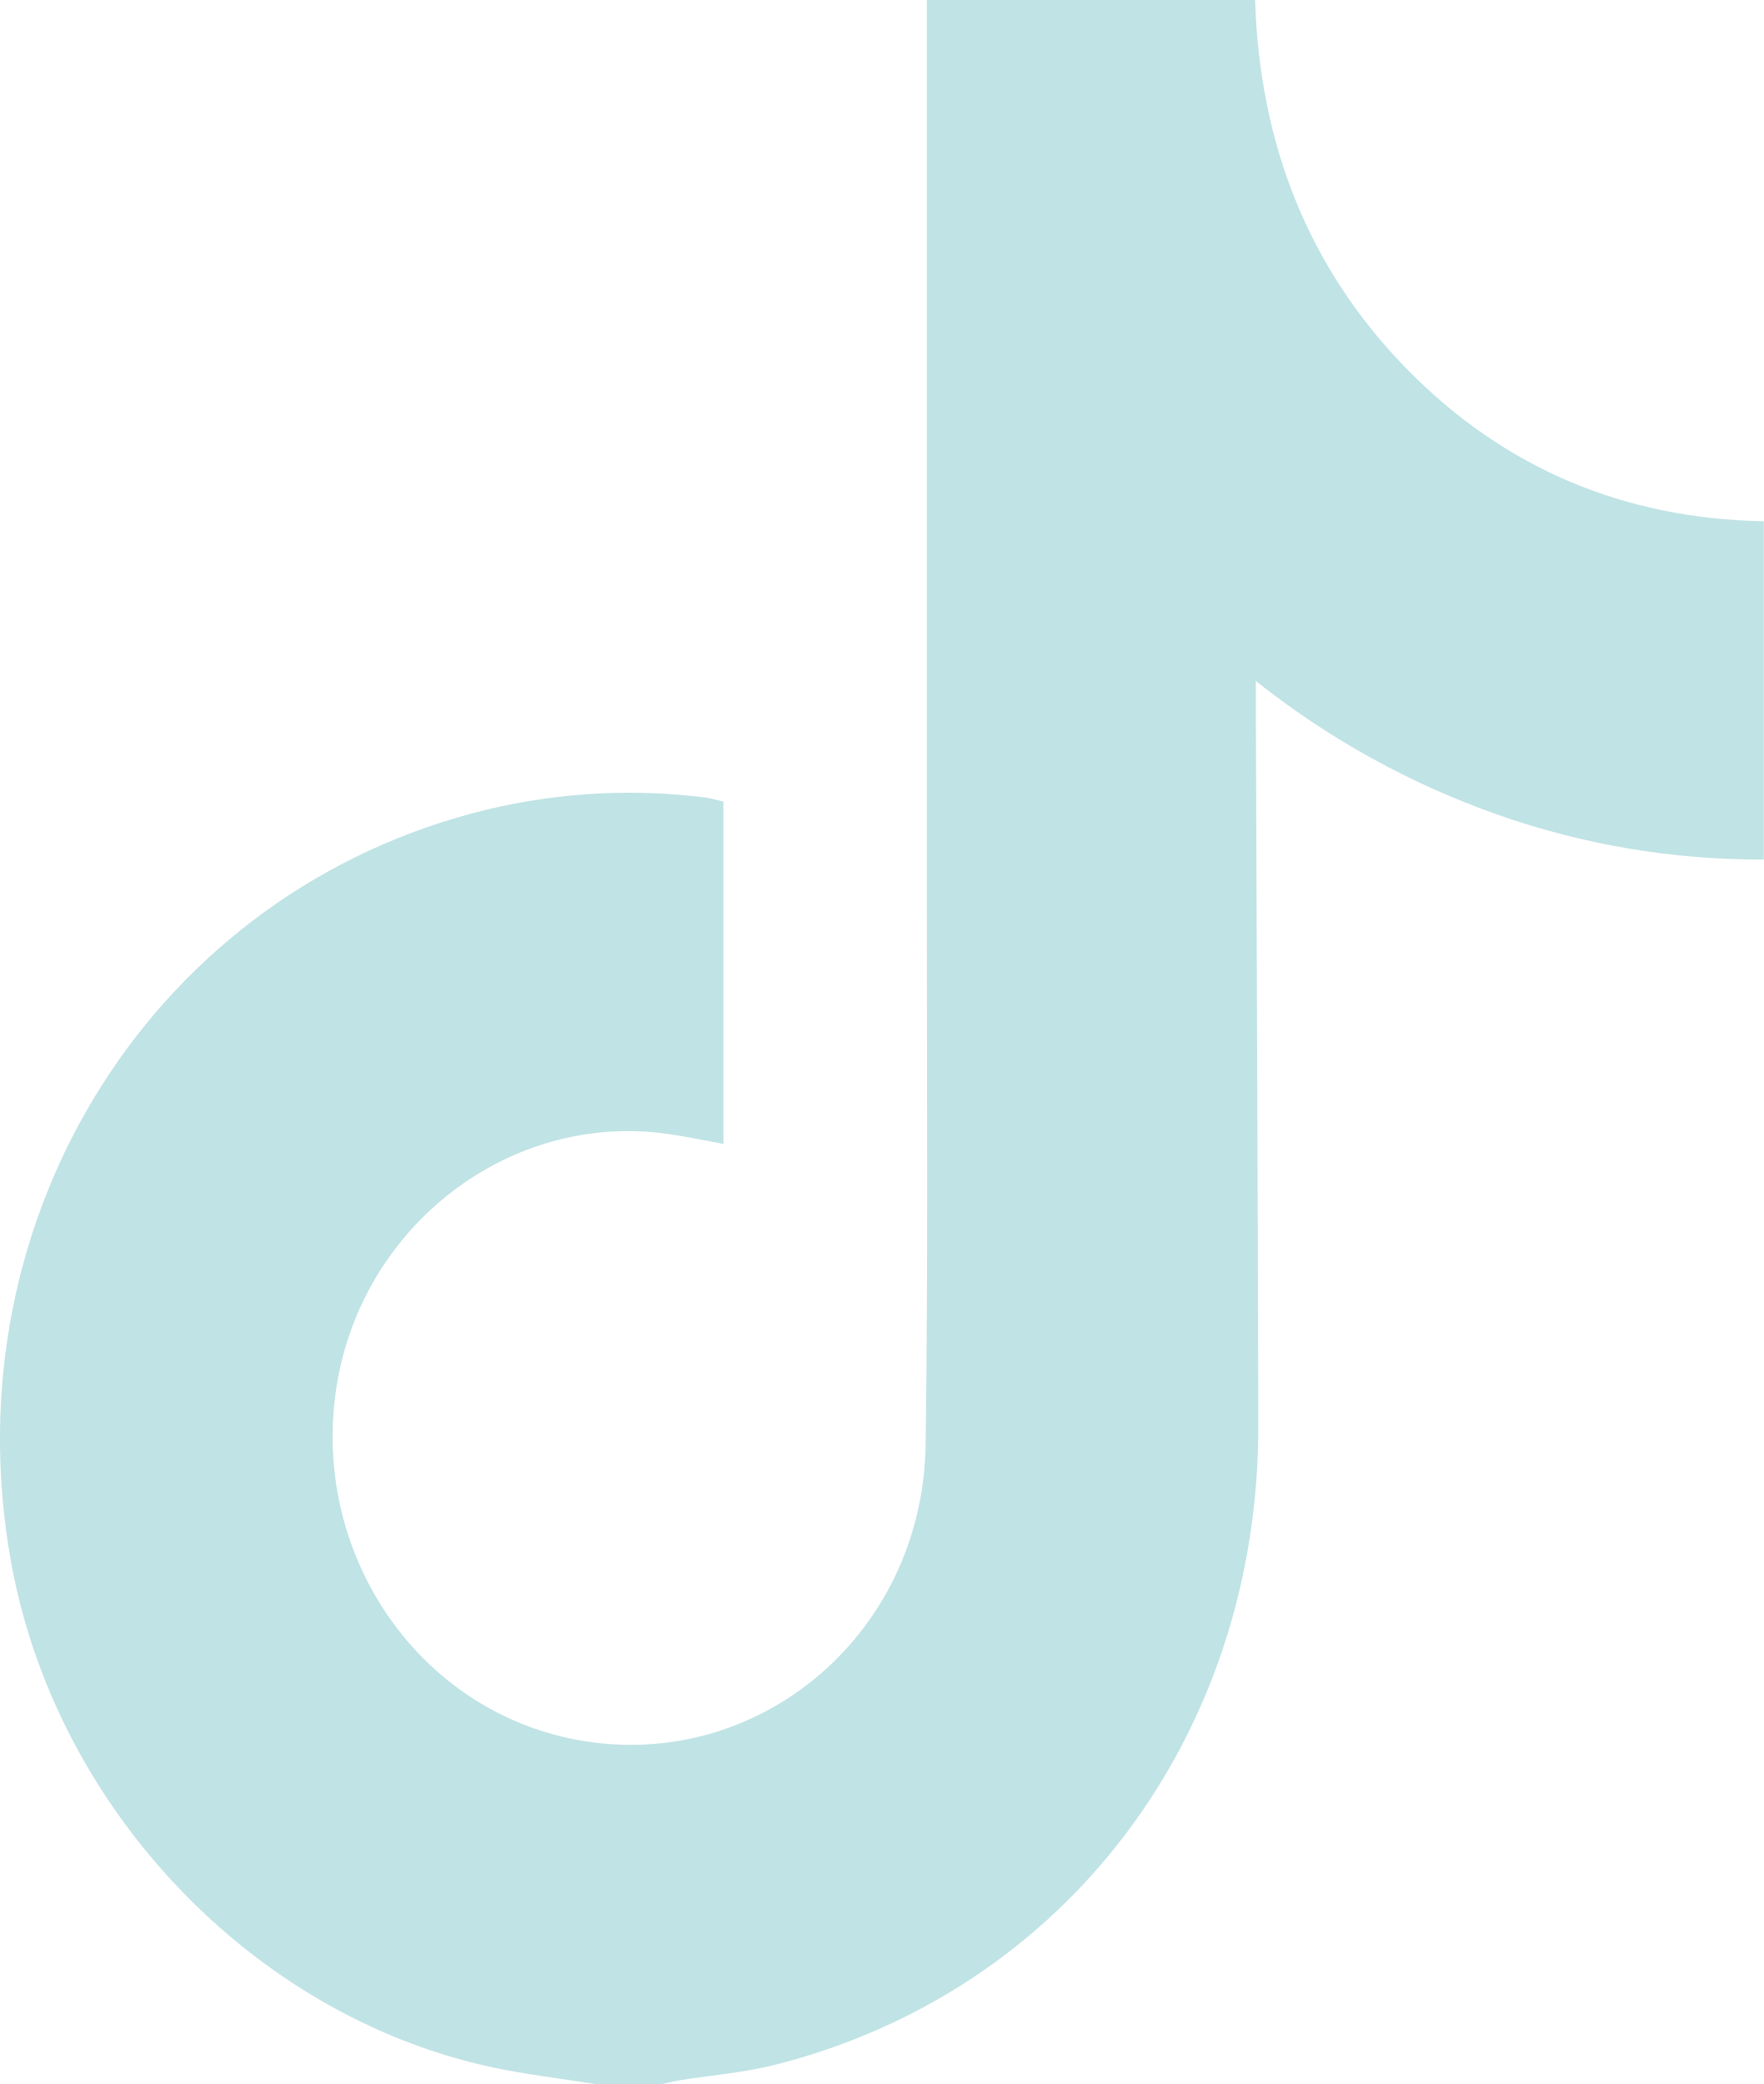
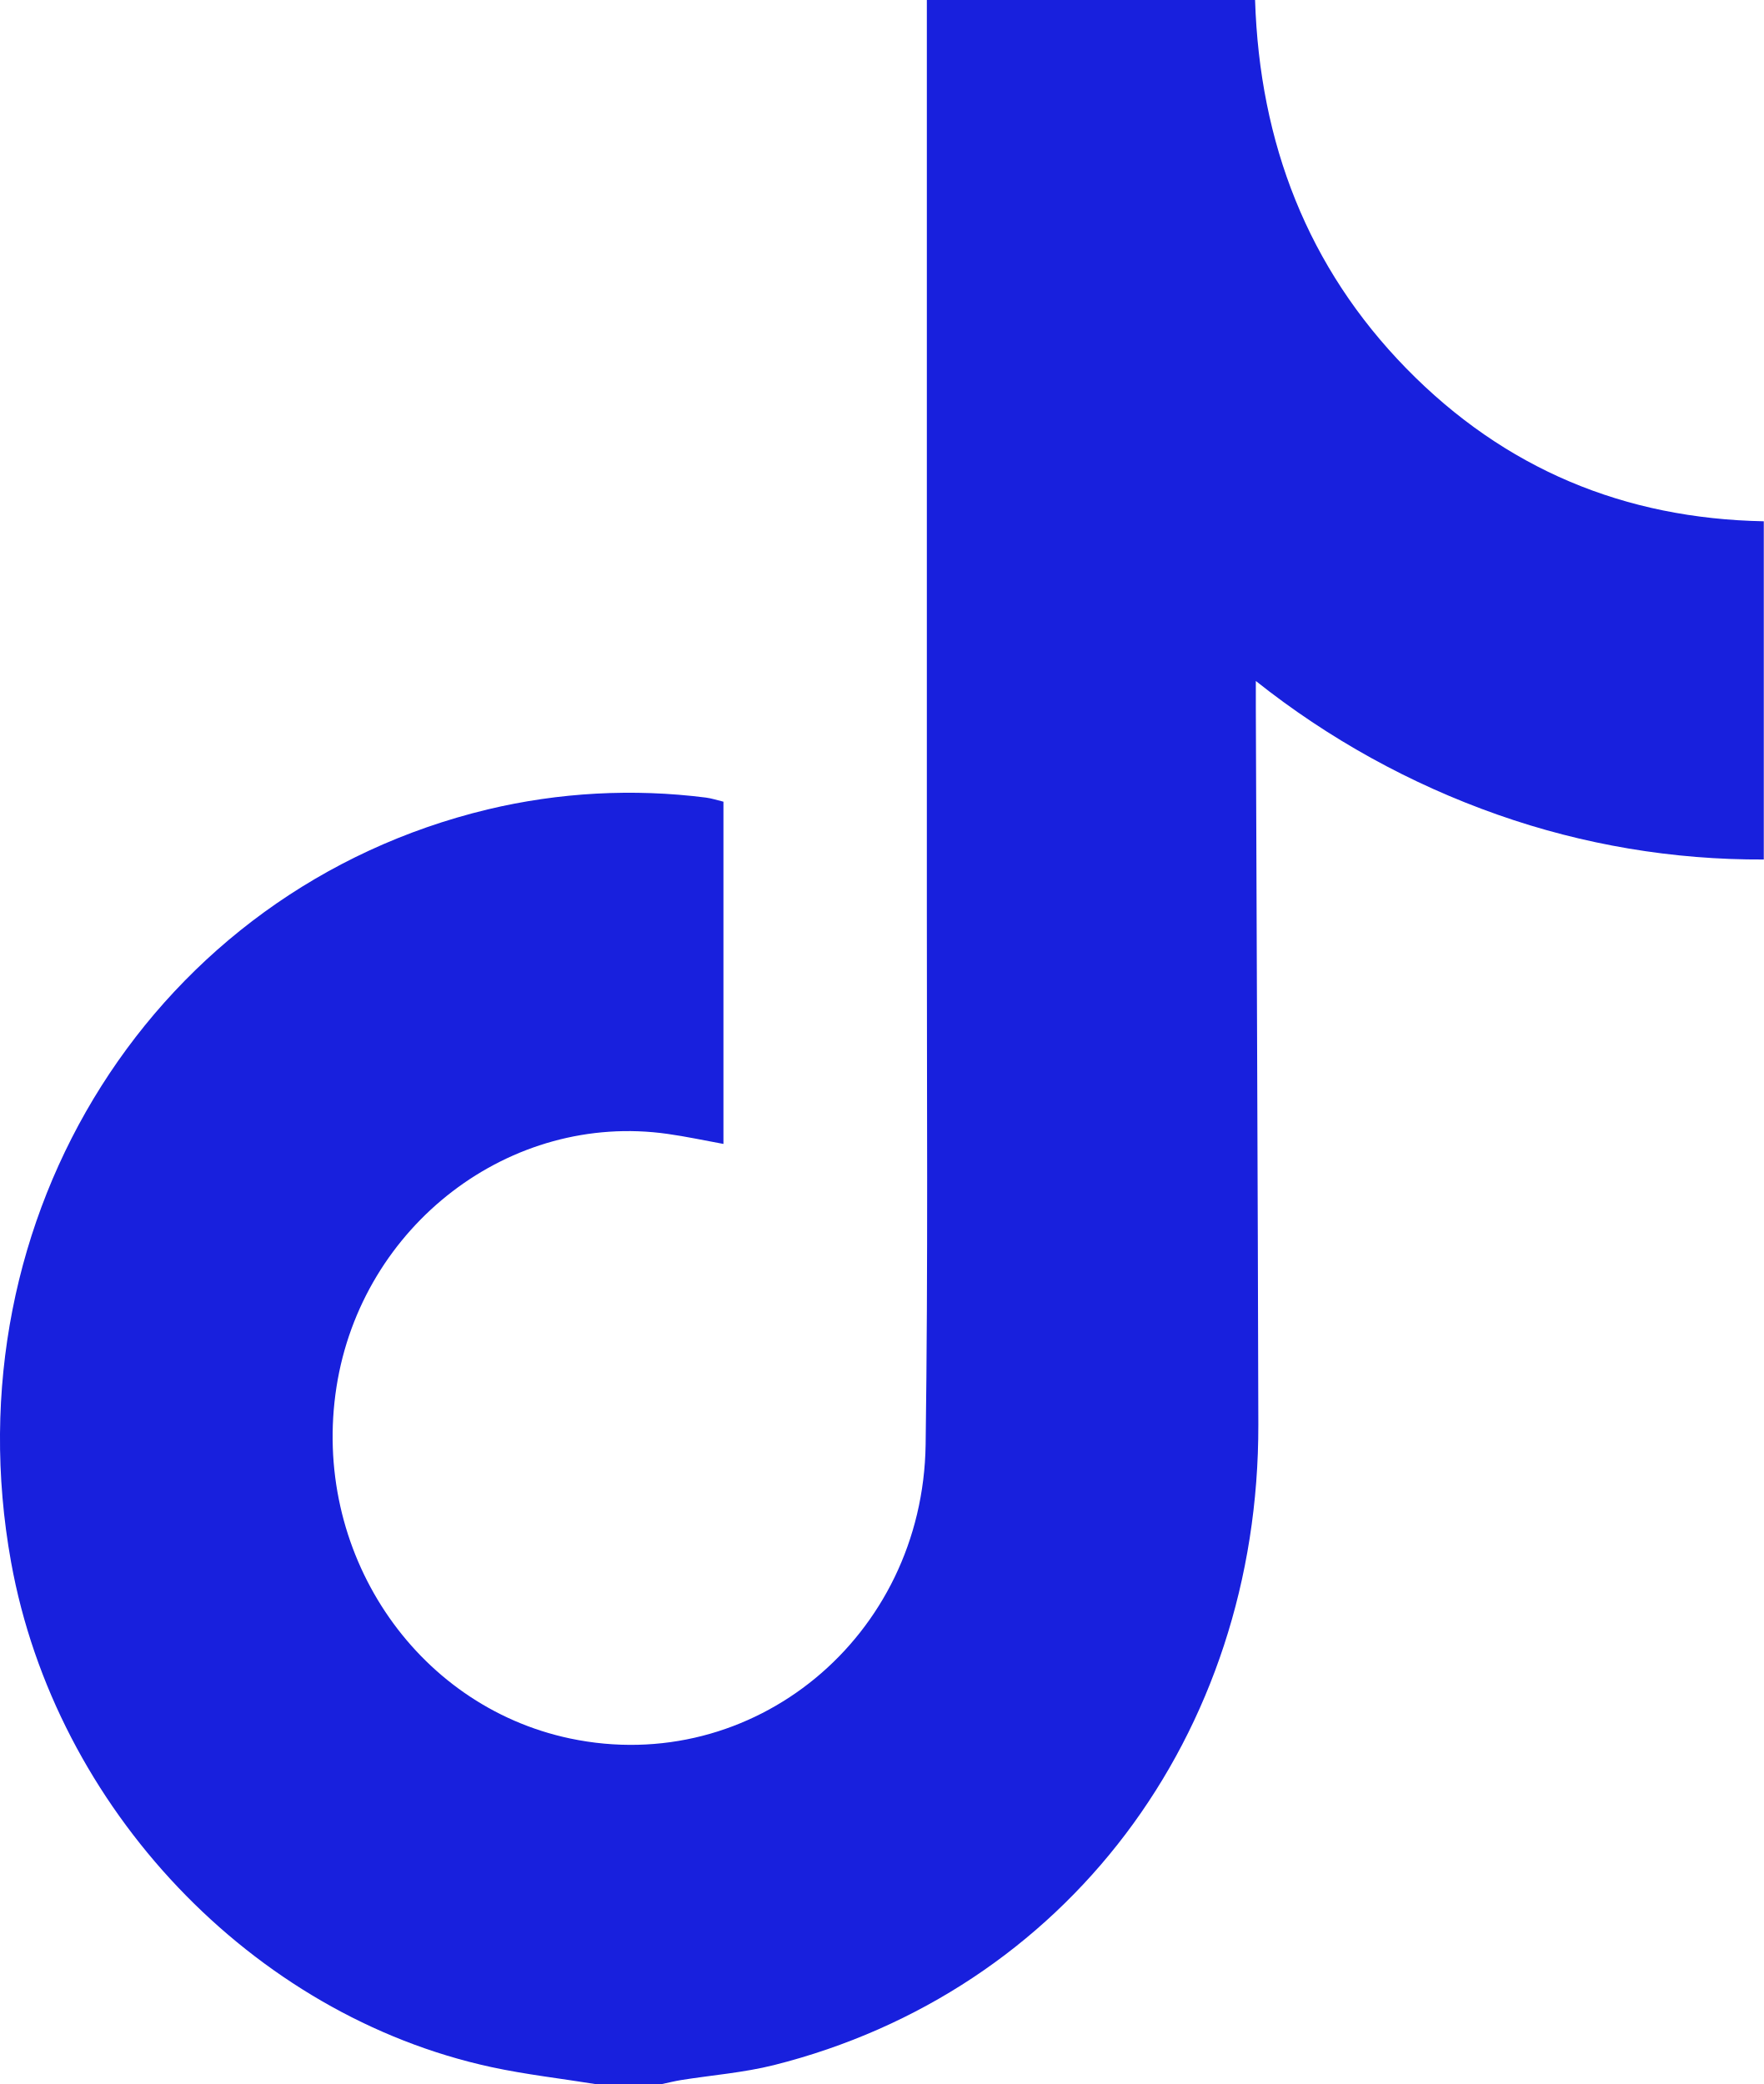
<svg xmlns="http://www.w3.org/2000/svg" width="23.247" height="27.469" fill="none">
-   <path d="M7.848 27.47c-.458-.074-.92-.126-1.373-.224C3.322 26.563.731 23.832.146 20.59c-.823-4.56 1.903-8.867 6.281-9.921a8.028 8.028 0 0 1 2.878-.156c.075.01.148.034.23.054v4.511c-.253-.046-.492-.098-.735-.132-2.075-.295-4.032 1.203-4.365 3.335-.336 2.156 1.022 4.2 3.08 4.634 2.404.505 4.649-1.33 4.685-3.876.033-2.345.015-4.69.016-7.034V0h4.326c.06 1.887.695 3.527 1.993 4.856 1.298 1.328 2.879 1.98 4.712 2.015v4.458a10.398 10.398 0 0 1-3.506-.59 10.972 10.972 0 0 1-3.189-1.763v.35c.011 3.15.026 6.3.033 9.45.009 4.1-2.542 7.477-6.385 8.444-.4.1-.815.132-1.223.197-.084.014-.166.034-.25.052h-.88z" fill="#C0E3E5" />
+   <path d="M7.848 27.47c-.458-.074-.92-.126-1.373-.224C3.322 26.563.731 23.832.146 20.59c-.823-4.56 1.903-8.867 6.281-9.921a8.028 8.028 0 0 1 2.878-.156c.075.01.148.034.23.054v4.511c-.253-.046-.492-.098-.735-.132-2.075-.295-4.032 1.203-4.365 3.335-.336 2.156 1.022 4.2 3.08 4.634 2.404.505 4.649-1.33 4.685-3.876.033-2.345.015-4.69.016-7.034V0h4.326c.06 1.887.695 3.527 1.993 4.856 1.298 1.328 2.879 1.98 4.712 2.015v4.458a10.398 10.398 0 0 1-3.506-.59 10.972 10.972 0 0 1-3.189-1.763v.35c.011 3.15.026 6.3.033 9.45.009 4.1-2.542 7.477-6.385 8.444-.4.1-.815.132-1.223.197-.084.014-.166.034-.25.052h-.88z" fill="#1820dd" />
</svg>
